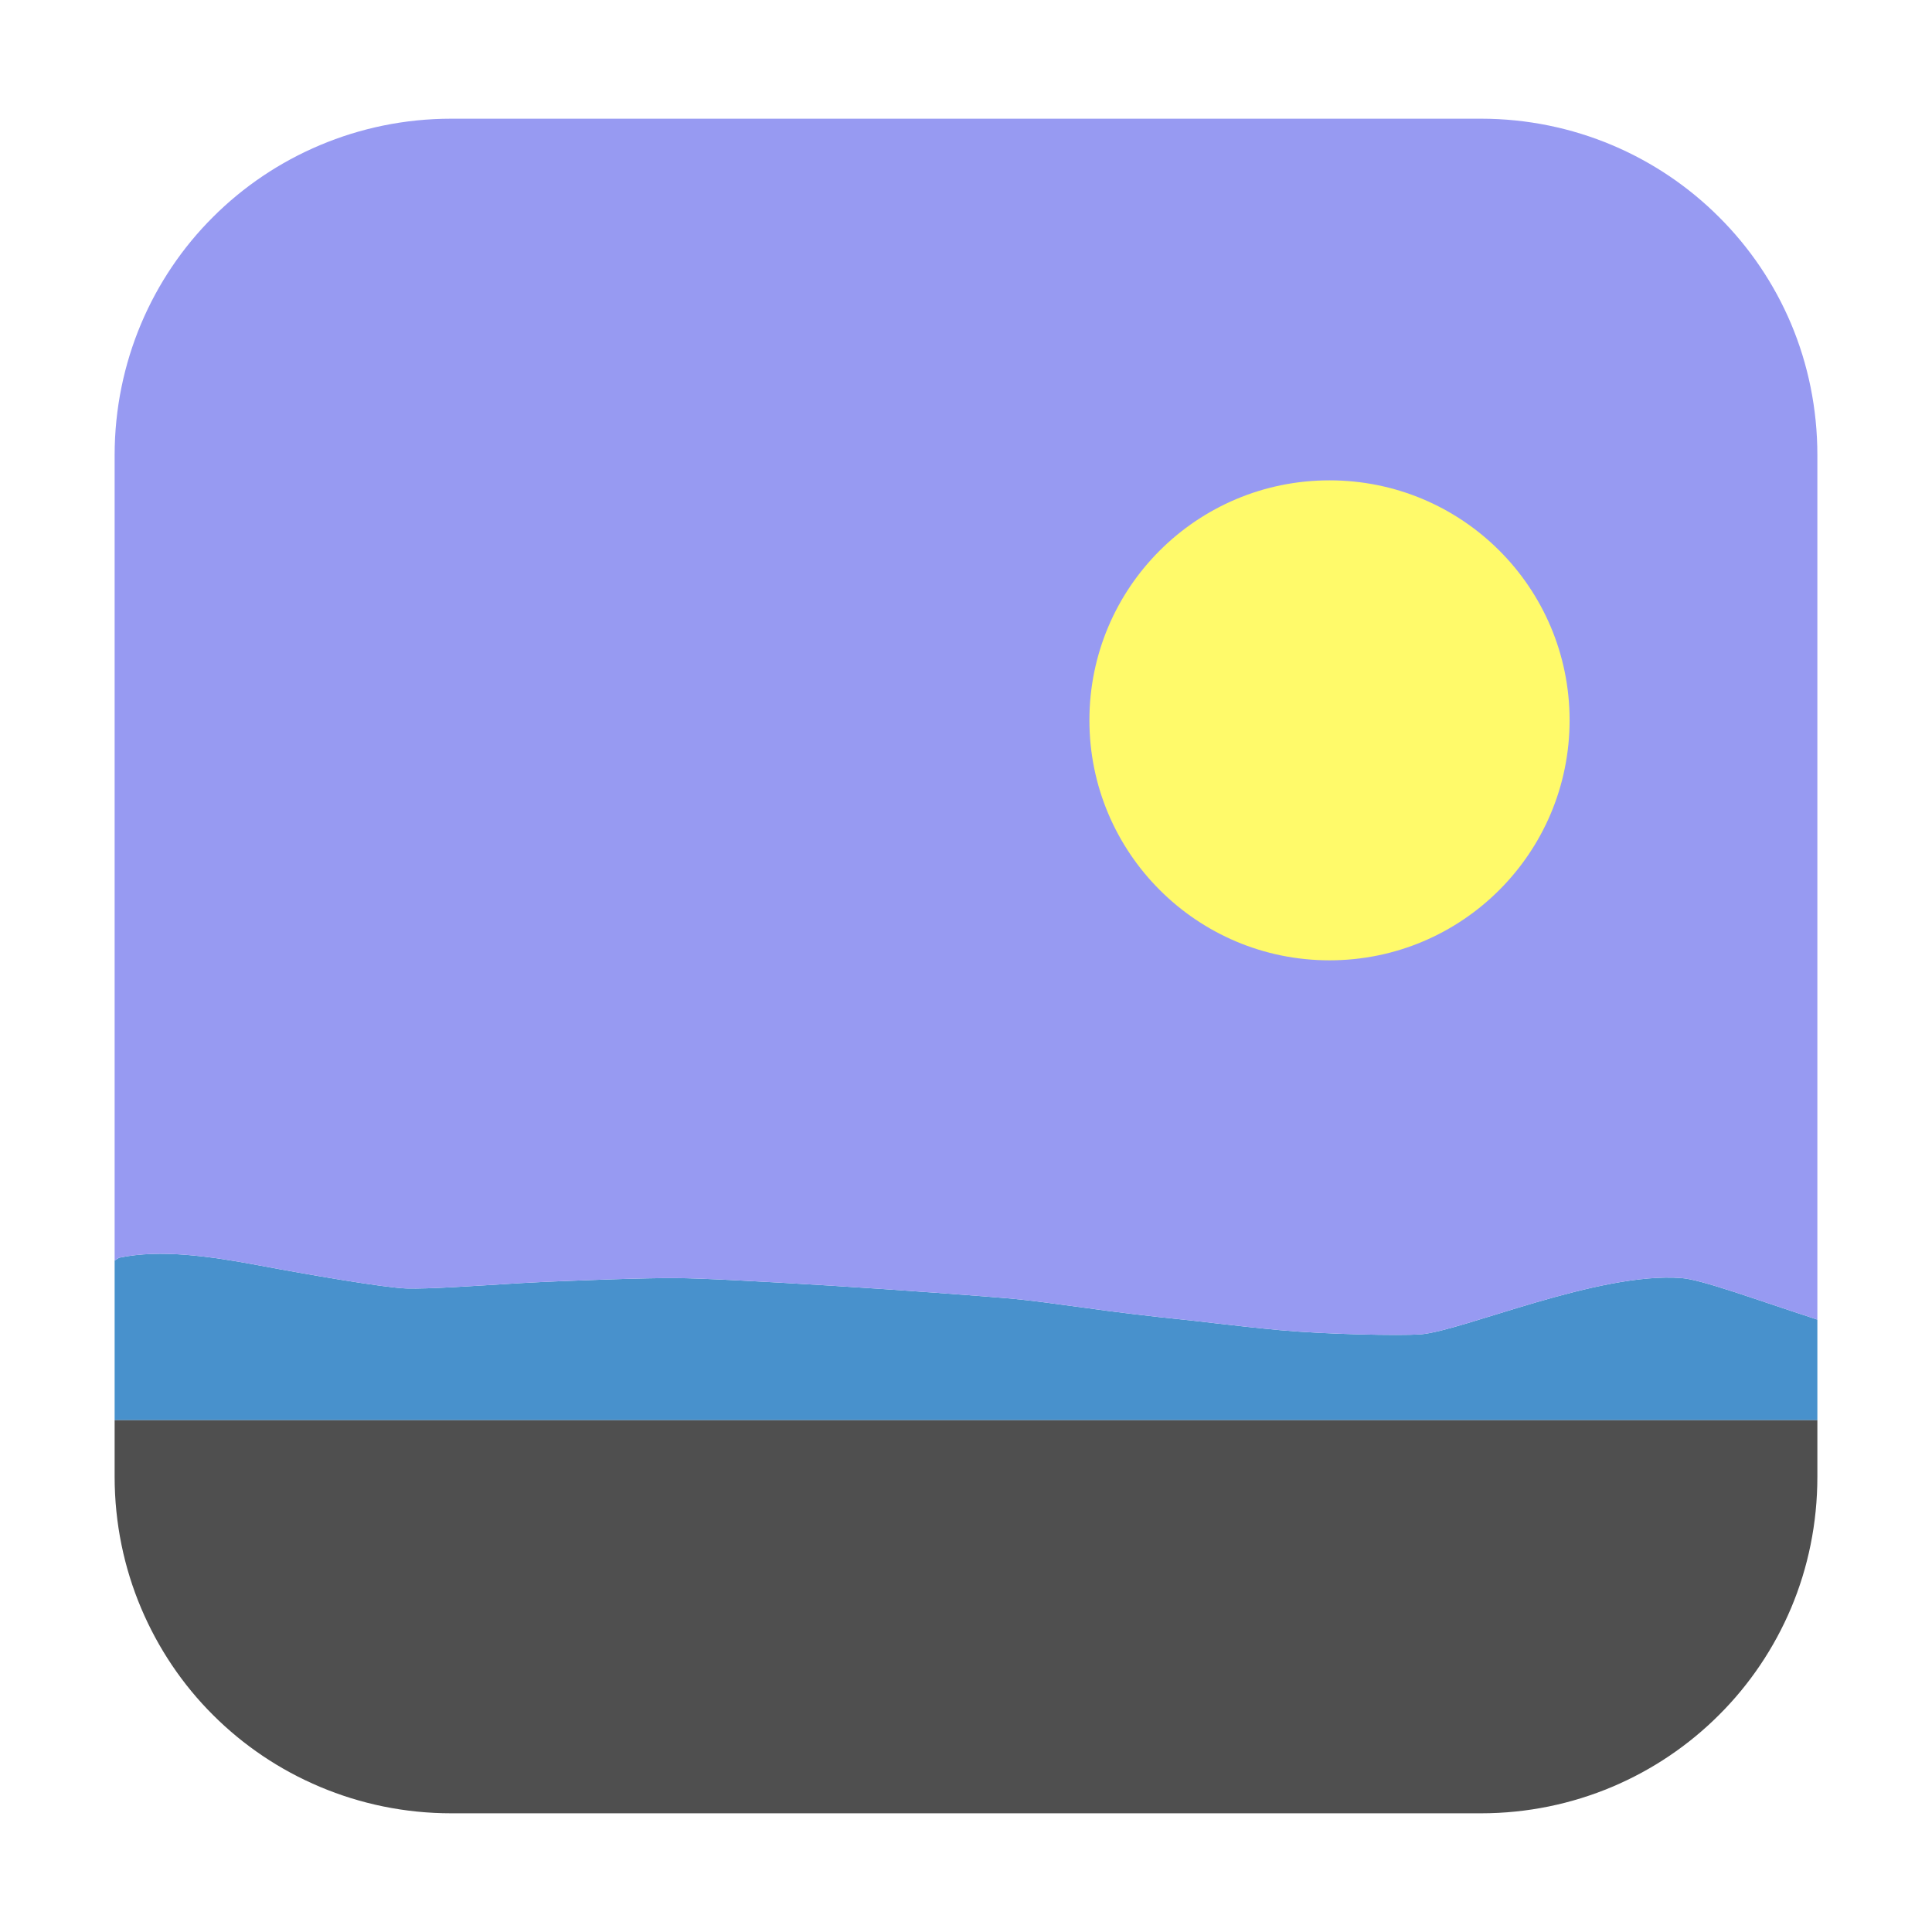
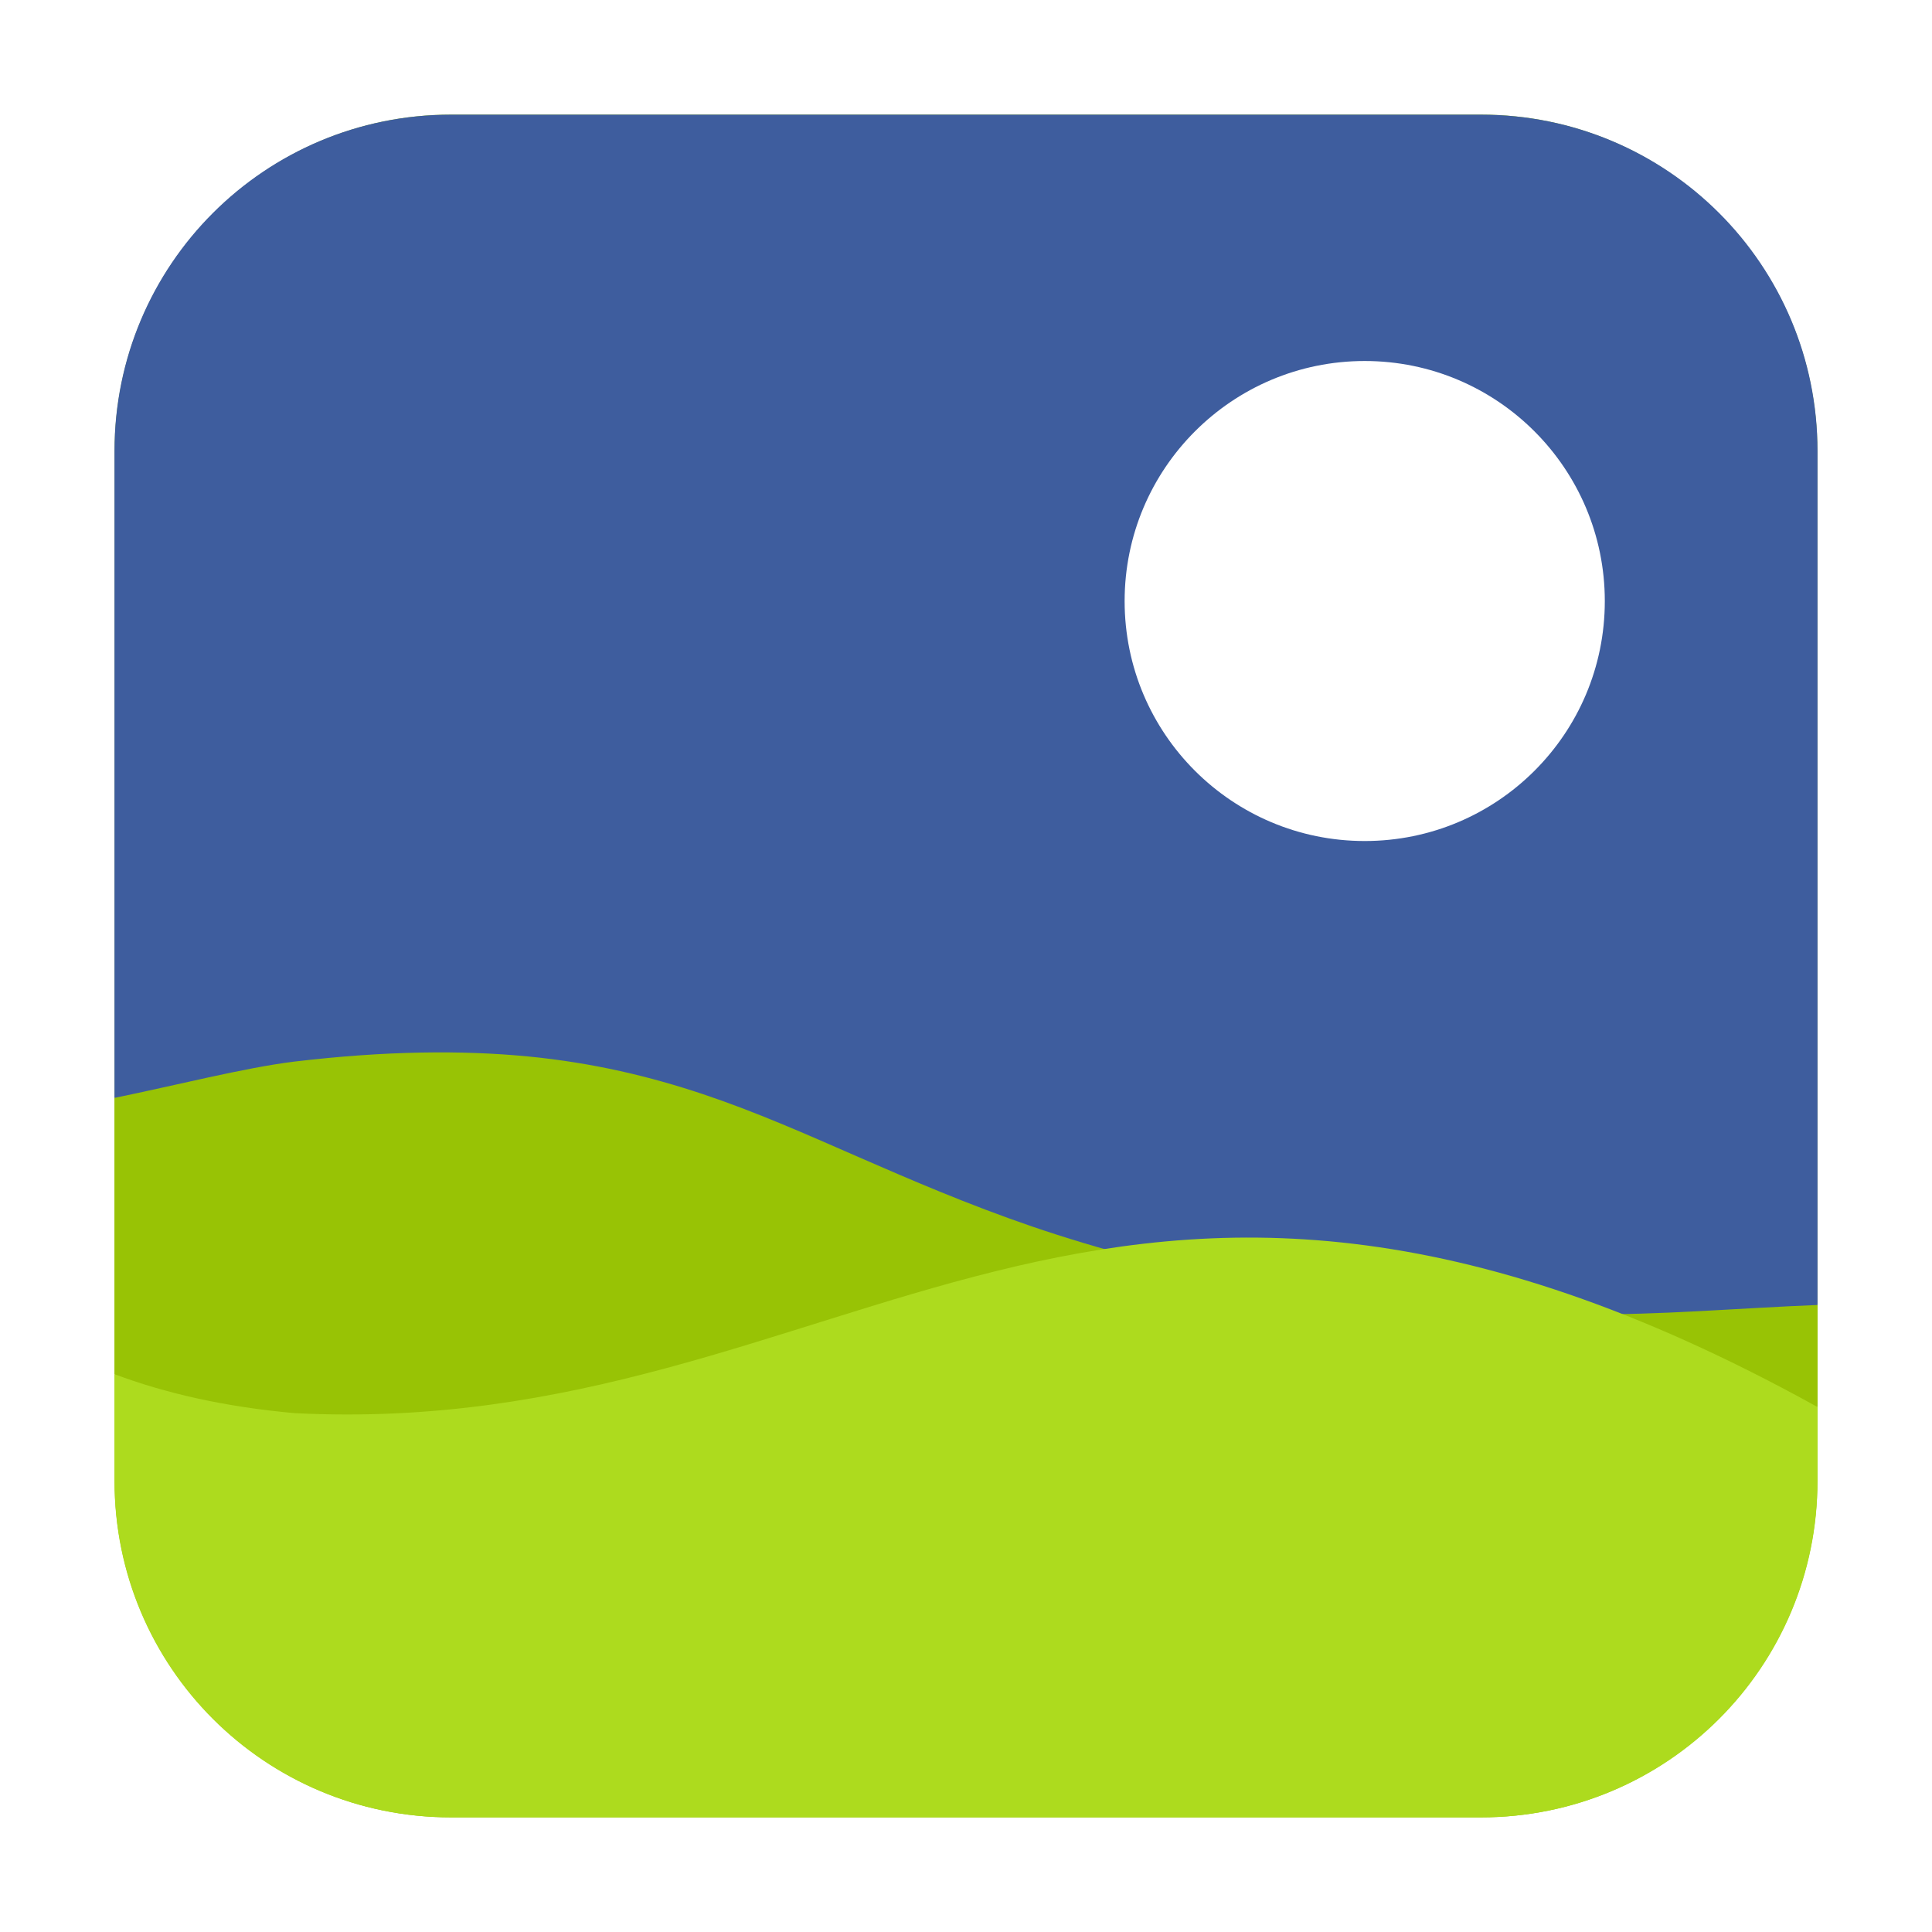
<svg xmlns="http://www.w3.org/2000/svg" width="48pt" height="48pt" viewBox="0 0 48 48" version="1.1">
  <g id="surface1">
-     <path style=" stroke:none;fill-rule:nonzero;fill:rgb(28.235%,56.863%,80%);fill-opacity:1;" d="M 45.152 32.785 C 43.59 32.277 42.285 31.793 41.781 31.754 C 40.746 31.672 39.391 32 38.156 32.359 C 36.922 32.719 35.816 33.109 35.293 33.152 C 34.766 33.188 32.938 33.152 31.797 33.047 C 30.656 32.941 29.672 32.809 29.246 32.77 C 28.824 32.73 27.625 32.59 26.926 32.488 C 26.234 32.395 25.625 32.309 25.109 32.262 C 24.59 32.215 22.297 32.043 20.629 31.941 C 18.965 31.84 17.402 31.754 16.777 31.754 C 16.152 31.746 14.141 31.812 12.926 31.879 C 11.715 31.953 10.672 32.027 10.094 32.012 C 9.52 31.988 7.672 31.672 6.434 31.438 C 5.199 31.207 3.988 31.035 2.969 31.246 C 2.941 31.25 2.879 31.309 2.848 31.312 L 2.848 35.285 L 45.152 35.285 Z M 45.152 32.785 " />
-     <path style=" stroke:none;fill-rule:nonzero;fill:rgb(59.216%,60.392%,94.902%);fill-opacity:1;" d="M 11.215 2.949 C 10.051 2.949 8.953 3.184 7.953 3.605 C 6.949 4.027 6.047 4.637 5.293 5.391 C 4.535 6.145 3.926 7.047 3.504 8.047 C 3.082 9.051 2.848 10.152 2.848 11.312 L 2.848 31.312 C 2.879 31.309 2.941 31.25 2.969 31.246 C 3.988 31.035 5.199 31.207 6.434 31.438 C 7.672 31.672 9.52 31.988 10.094 32.012 C 10.672 32.027 11.715 31.953 12.926 31.879 C 14.141 31.812 16.152 31.746 16.777 31.754 C 17.402 31.754 18.965 31.84 20.629 31.941 C 22.297 32.043 24.59 32.215 25.109 32.262 C 25.625 32.309 26.234 32.395 26.926 32.488 C 27.625 32.59 28.824 32.73 29.246 32.77 C 29.672 32.809 30.656 32.941 31.797 33.047 C 32.938 33.152 34.766 33.188 35.293 33.152 C 35.816 33.109 36.922 32.719 38.156 32.359 C 39.391 32 40.746 31.672 41.781 31.754 C 42.285 31.793 43.59 32.277 45.152 32.785 L 45.152 11.312 C 45.152 10.152 44.922 9.051 44.5 8.047 C 44.078 7.047 43.465 6.145 42.707 5.391 C 41.953 4.637 41.051 4.027 40.051 3.605 C 39.051 3.184 37.949 2.949 36.793 2.949 Z M 11.215 2.949 " />
-     <path style=" stroke:none;fill-rule:evenodd;fill:rgb(100%,98.039%,41.569%);fill-opacity:1;" d="M 33.031 11.934 C 36.328 11.934 38.996 14.598 38.996 17.895 C 38.996 21.188 36.328 23.859 33.031 23.859 C 29.738 23.859 27.066 21.188 27.066 17.895 C 27.066 14.598 29.738 11.934 33.031 11.934 Z M 33.031 11.934 " />
-     <path style=" stroke:none;fill-rule:nonzero;fill:rgb(30.98%,30.98%,30.98%);fill-opacity:1;" d="M 2.848 35.285 L 2.848 36.688 C 2.848 37.844 3.082 38.949 3.504 39.949 C 3.926 40.949 4.535 41.855 5.293 42.609 C 6.047 43.363 6.949 43.973 7.953 44.395 C 8.953 44.816 10.051 45.051 11.215 45.051 L 36.793 45.051 C 37.949 45.051 39.051 44.816 40.051 44.395 C 41.051 43.973 41.953 43.363 42.707 42.609 C 43.465 41.855 44.078 40.949 44.5 39.949 C 44.922 38.949 45.152 37.844 45.152 36.688 L 45.152 35.285 Z M 2.848 35.285 " />
+     <path style=" stroke:none;fill-rule:evenodd;fill:rgb(59.608%,76.471%,1.961%);fill-opacity:1;" d="M 11.207 2.848 L 36.793 2.848 C 41.406 2.848 45.152 6.594 45.152 11.207 L 45.152 36.793 C 45.152 41.406 41.406 45.152 36.793 45.152 L 11.207 45.152 C 6.594 45.152 2.848 41.406 2.848 36.793 L 2.848 11.207 C 2.848 6.594 6.594 2.848 11.207 2.848 Z M 11.207 2.848 " />
+     <path style=" stroke:none;fill-rule:evenodd;fill:rgb(59.608%,76.471%,1.961%);fill-opacity:1;" d="M 13.109 26.246 C 11.473 26.09 9.594 26.105 7.312 26.375 C 6.074 26.527 4.355 26.969 2.844 27.277 L 2.844 34.141 C 4.094 34.609 5.551 34.949 7.316 35.109 C 11.223 35.469 16.215 35.199 21.457 34.855 C 26.703 34.512 32.215 34.09 37.156 34.137 C 39.625 34.16 41.957 34.301 44.043 34.629 C 44.469 34.699 44.75 34.875 45.156 34.957 L 45.156 32.422 C 43.27 32.496 41.066 32.684 39.48 32.652 C 36.281 32.578 33.637 32.312 31.379 31.926 C 29.129 31.535 27.27 31.027 25.645 30.473 C 24.027 29.918 22.637 29.316 21.328 28.746 C 20.016 28.172 18.781 27.625 17.465 27.184 C 16.152 26.746 14.75 26.406 13.109 26.246 Z M 13.109 26.246 " />
+     <path style=" stroke:none;fill-rule:evenodd;fill:rgb(24.314%,36.471%,61.961%);fill-opacity:1;" d="M 11.207 2.848 C 6.578 2.848 2.844 6.578 2.844 11.207 L 2.844 27.277 C 4.355 26.969 6.074 26.527 7.312 26.375 C 9.594 26.105 11.473 26.09 13.109 26.246 C 14.75 26.406 16.152 26.746 17.465 27.184 C 18.781 27.625 20.016 28.172 21.328 28.746 C 22.637 29.316 24.027 29.918 25.645 30.473 C 27.27 31.027 29.129 31.535 31.379 31.926 C 33.637 32.312 36.281 32.578 39.48 32.645 C 41.066 32.684 43.27 32.496 45.156 32.422 L 45.156 11.207 C 45.156 6.578 41.422 2.848 36.793 2.848 Z M 11.207 2.848 " />
+     <path style=" stroke:none;fill-rule:evenodd;fill:rgb(100%,100%,100%);fill-opacity:1;" d="M 33.906 8.969 C 37.199 8.969 39.871 11.641 39.871 14.934 C 39.871 18.23 37.199 20.895 33.906 20.895 C 30.613 20.895 27.941 18.23 27.941 14.934 C 27.941 11.641 30.613 8.969 33.906 8.969 Z M 33.906 8.969 " />
+     <path style=" stroke:none;fill-rule:evenodd;fill:rgb(67.843%,85.882%,11.765%);fill-opacity:1;" d="M 45.156 34.957 C 27.277 25.059 21.152 35.816 7.316 35.109 C 5.551 34.949 4.094 34.609 2.844 34.141 L 2.844 36.793 C 2.844 41.422 6.578 45.152 11.207 45.152 L 36.793 45.152 C 41.422 45.152 45.156 41.422 45.156 36.793 Z M 45.156 34.957 " />
  </g>
</svg>
